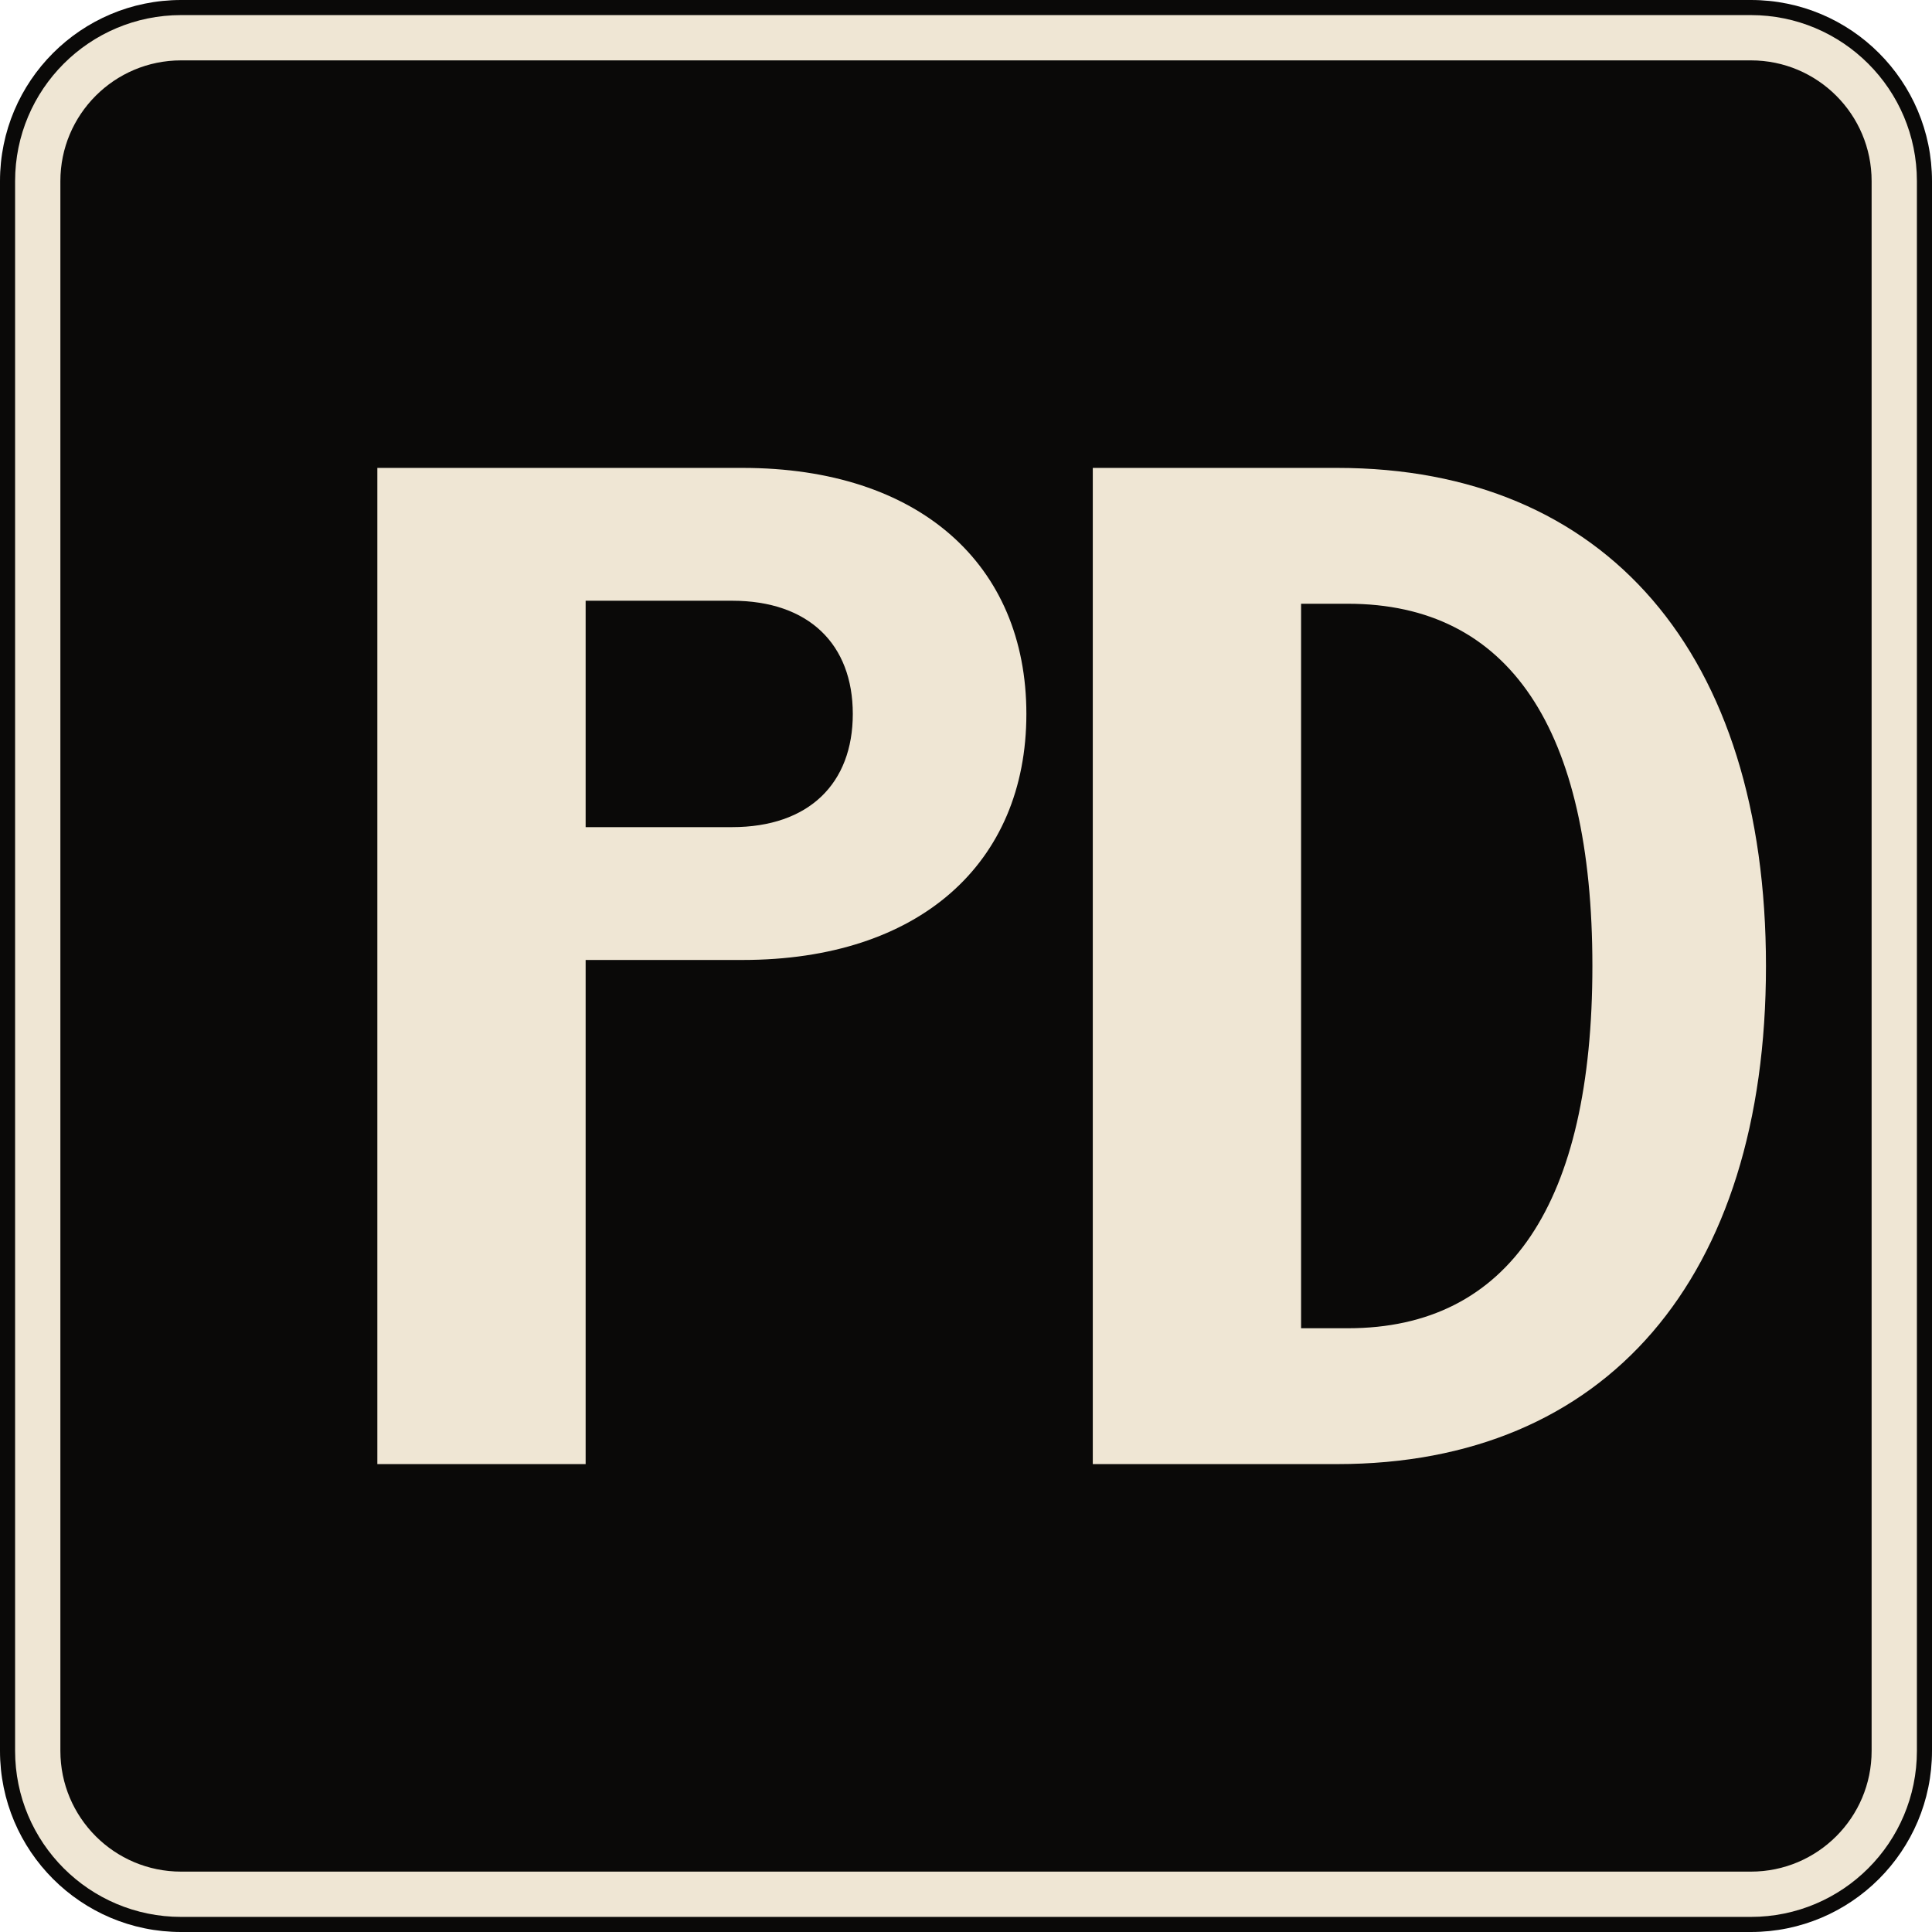
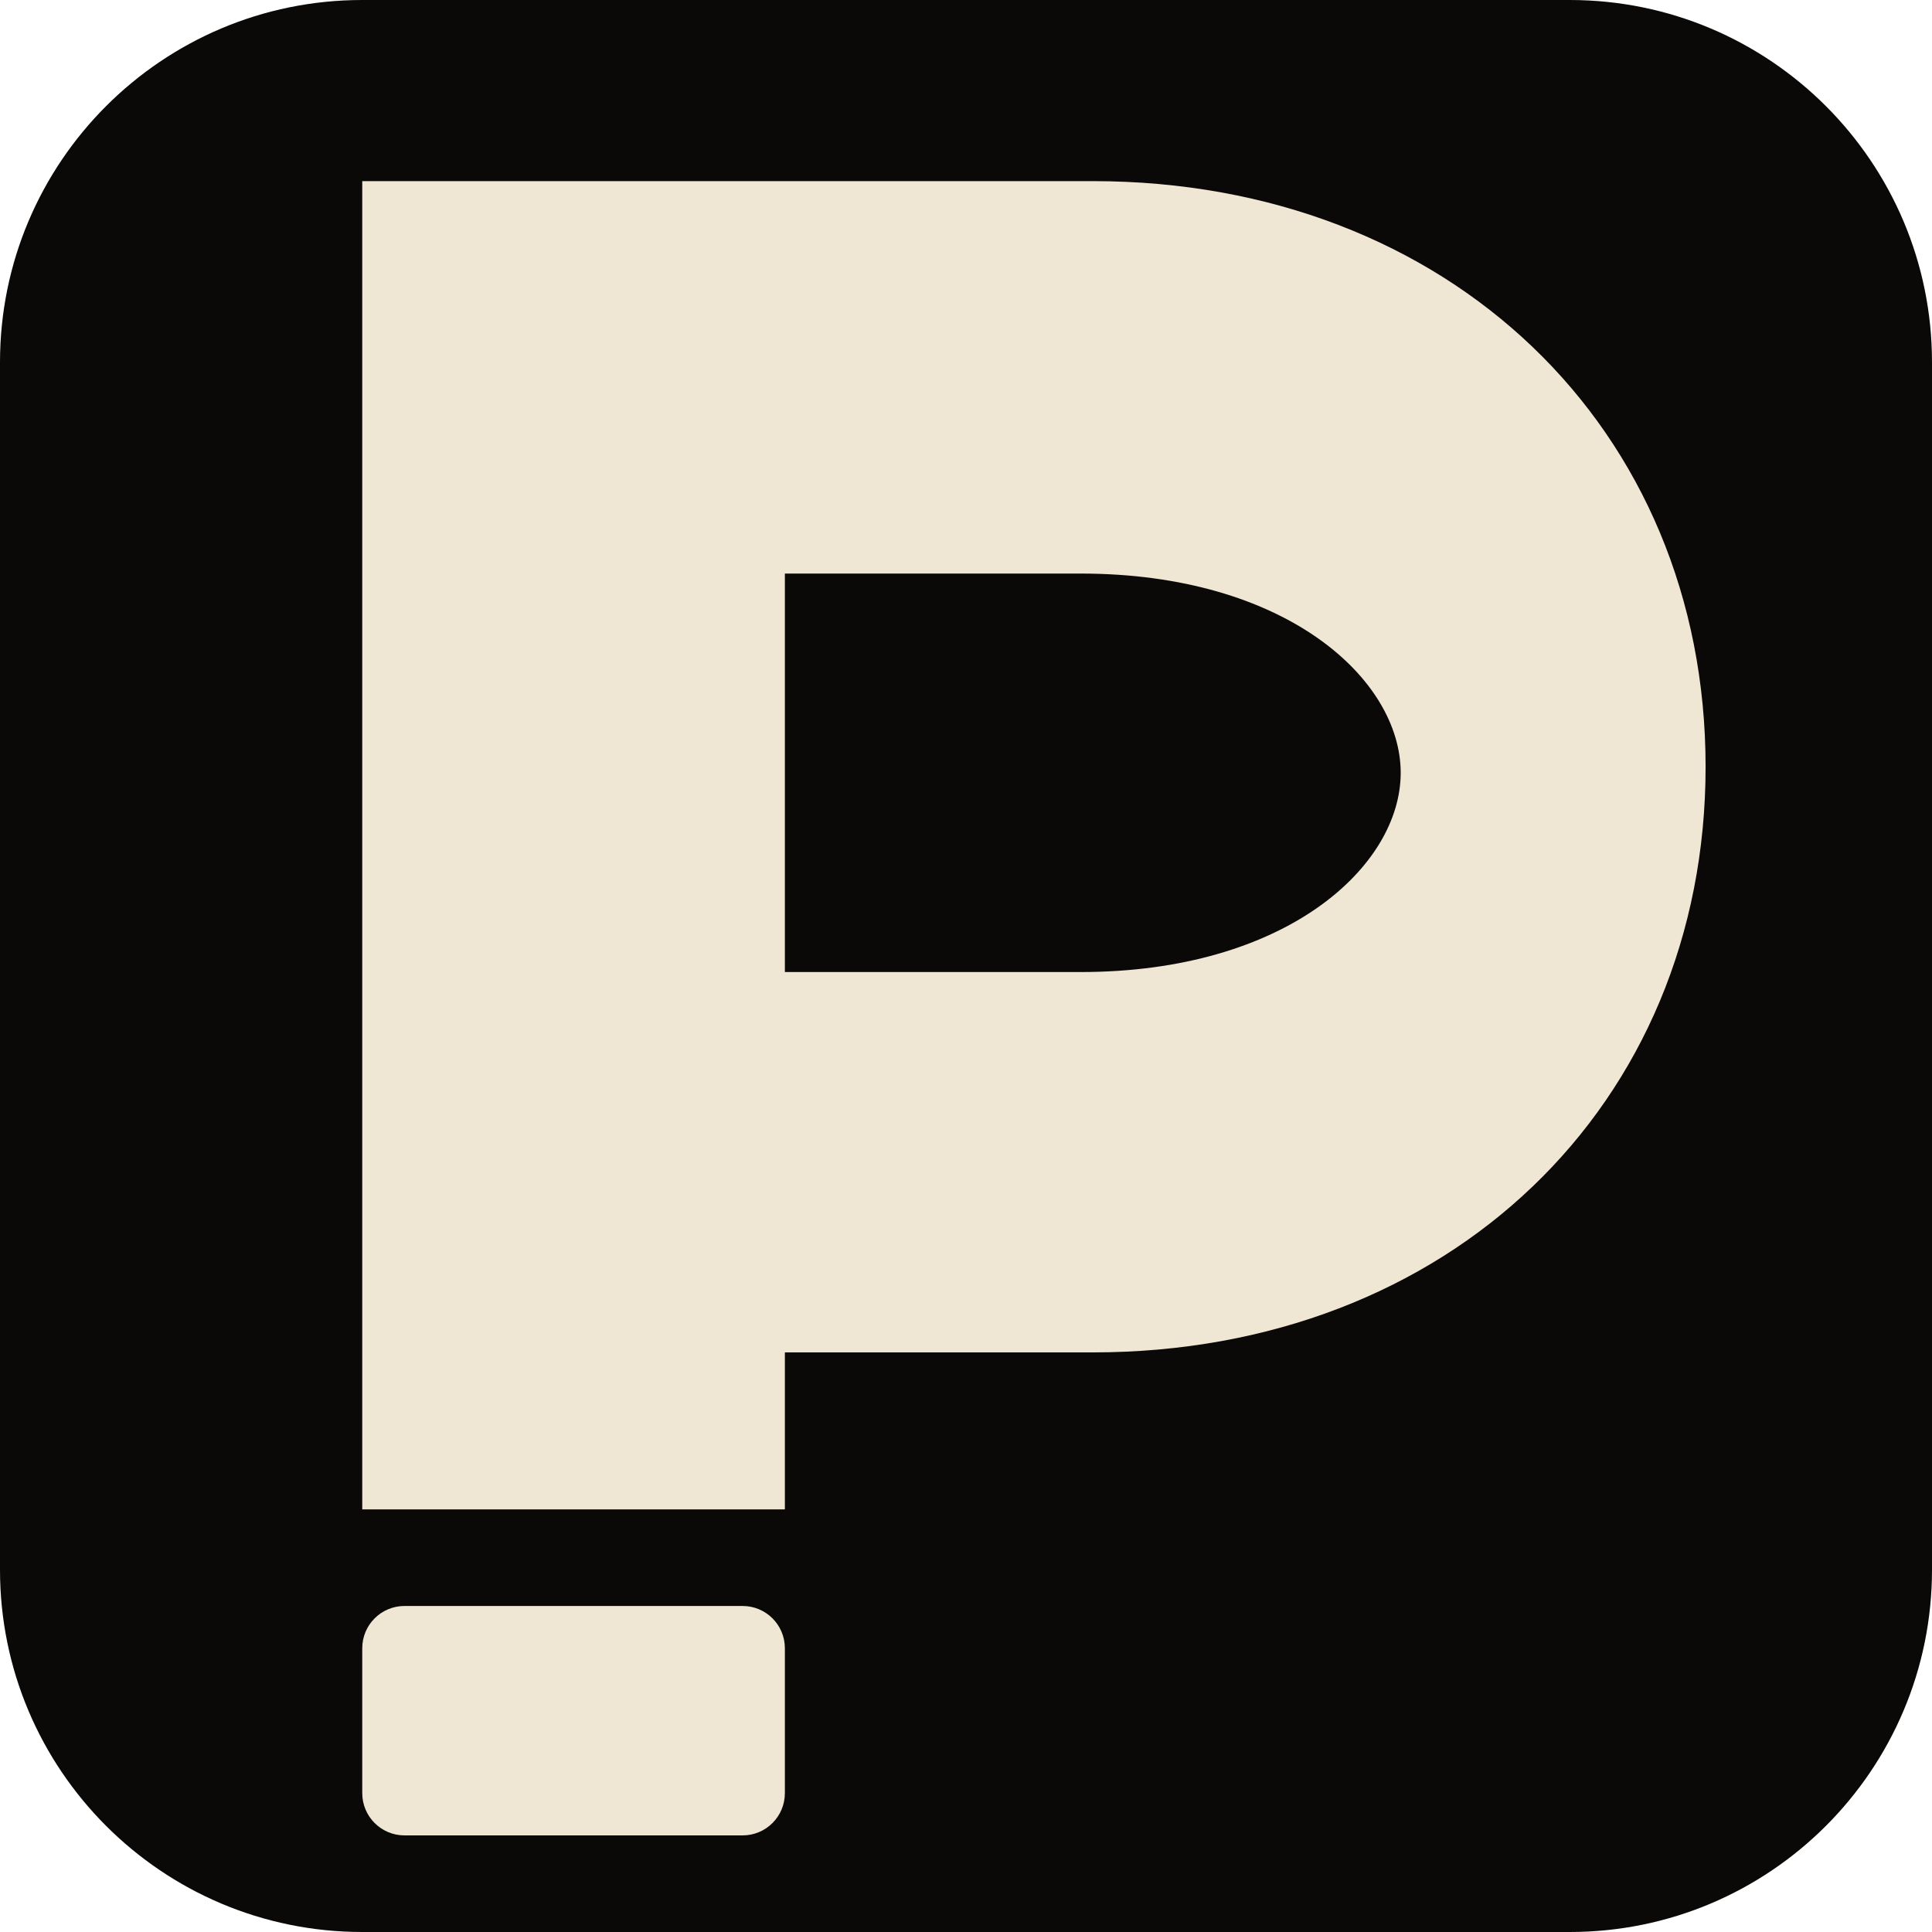
<svg xmlns="http://www.w3.org/2000/svg" viewBox="0 0 64 64">
-   <rect width="64" height="64" rx="6" fill="#0a0908" />
-   <rect x="1.25" y="1.25" width="61.5" height="61.5" rx="4.75" fill="none" stroke="#efe6d4" stroke-width="1.5" />
-   <path fill="#efe6d4" d="M12.5 15.5h12.1c5.85 0 9.4 3.2 9.4 8.15 0 4.95-3.55 8.15-9.4 8.15H19.4V48.5h-6.9V15.5zm6.9 4.4v7.5h4.85c2.55 0 4-1.45 4-3.75s-1.45-3.75-4-3.75H19.4z" />
-   <path fill="#efe6d4" d="M36.2 15.5h8.1c8.9 0 14.2 6.15 14.2 16.5s-5.3 16.5-14.2 16.5h-8.1V15.5zm6.9 4.5v24h1.55c5.35 0 8.1-4.15 8.1-12s-2.75-12-8.1-12H43.1z" />
+   <rect width="64" height="64" rx="12" fill="#0a0908" />
+   <path fill="#efe6d4" d="M12 6h24.2C48 6 56.5 14.2 56.5 25.4S48 44.8 36.2 44.8H26V50H12V6zm14 13v13.2h9.8c6.8 0 10.6-3.5 10.6-6.6s-3.8-6.6-10.6-6.6H26z" />
+   <rect x="12" y="53.2" width="14" height="7.6" rx="1.4" fill="#efe6d4" />
</svg>
